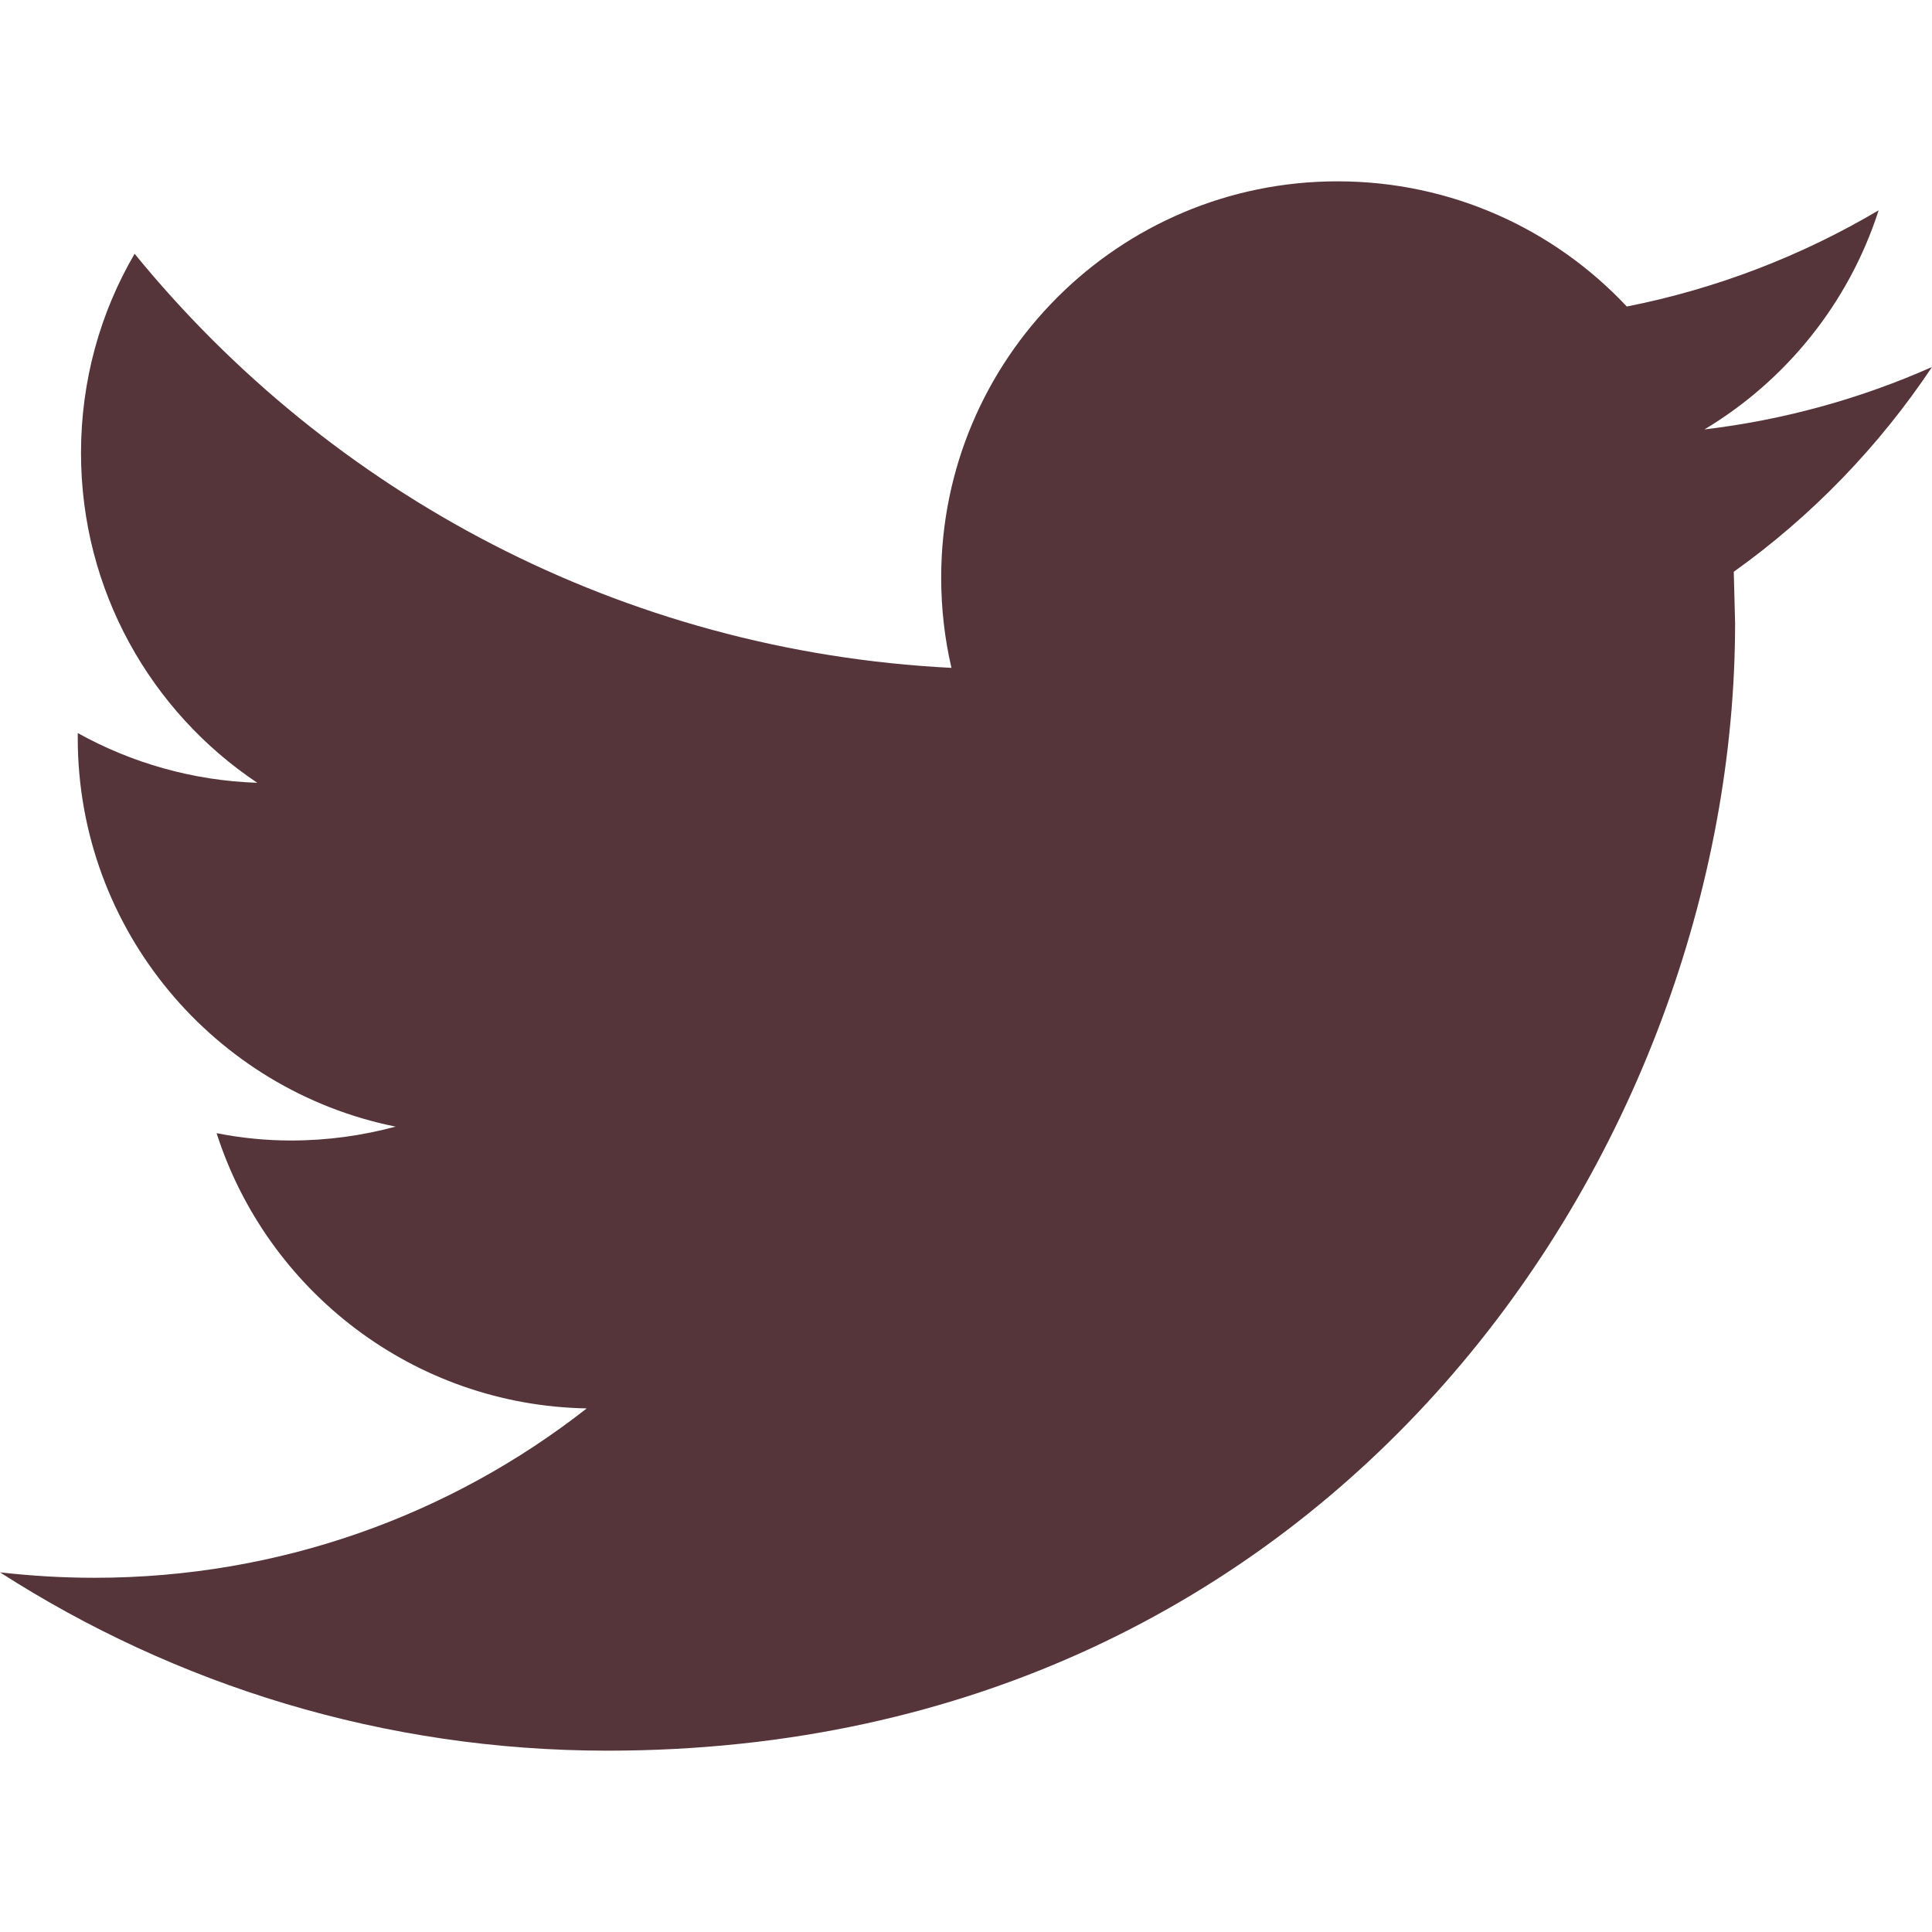
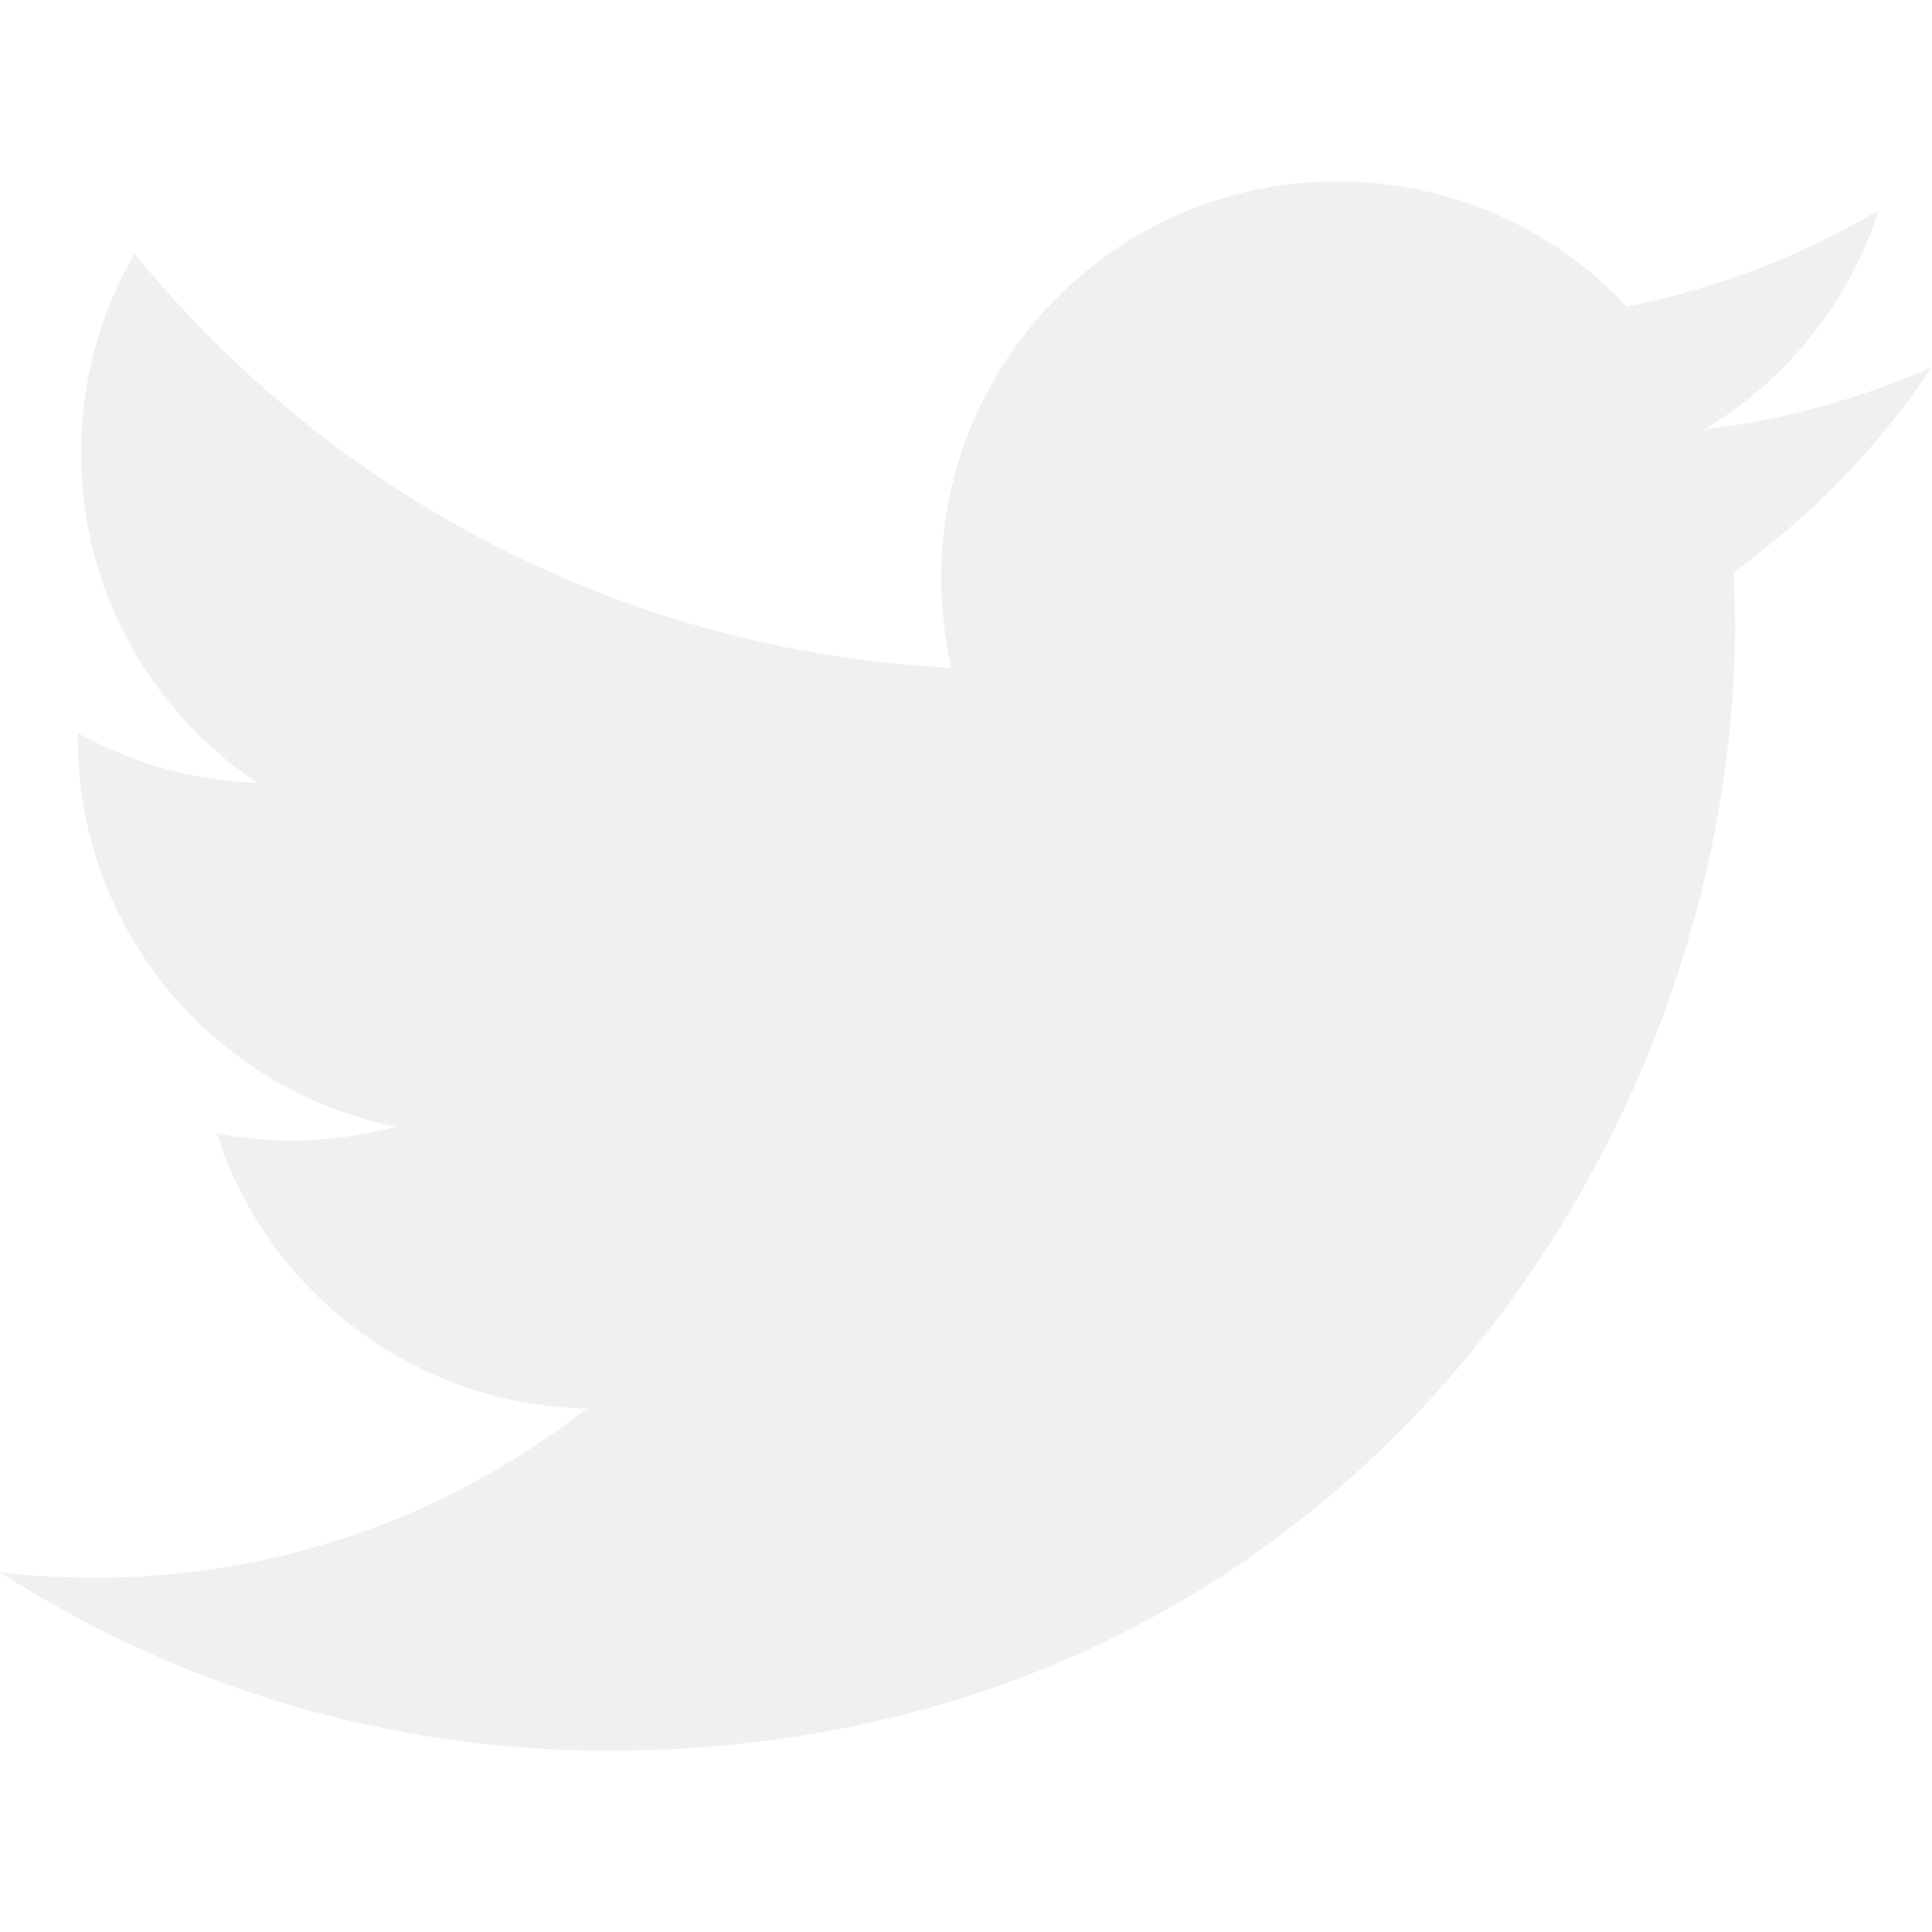
<svg xmlns="http://www.w3.org/2000/svg" version="1.1" id="Capa_1" x="0px" y="0px" viewBox="0 0 612 612" style="enable-background:new 0 0 612 612;" xml:space="preserve">
  <g>
    <g>
-       <path style="fill:#55353A;" d="M612,116.258c-22.525,9.981-46.694,16.75-72.088,19.772c25.929-15.527,45.777-40.155,55.184-69.411    c-24.322,14.379-51.169,24.82-79.775,30.48c-22.907-24.437-55.49-39.658-91.63-39.658c-69.334,0-125.551,56.217-125.551,125.513    c0,9.828,1.109,19.427,3.251,28.606C197.065,206.32,104.556,156.337,42.641,80.386c-10.823,18.51-16.98,40.078-16.98,63.101    c0,43.559,22.181,81.993,55.835,104.479c-20.575-0.688-39.926-6.348-56.867-15.756v1.568c0,60.806,43.291,111.554,100.693,123.104    c-10.517,2.83-21.607,4.398-33.08,4.398c-8.107,0-15.947-0.803-23.634-2.333c15.985,49.907,62.336,86.199,117.253,87.194    c-42.947,33.654-97.099,53.655-155.916,53.655c-10.134,0-20.116-0.612-29.944-1.721c55.567,35.681,121.536,56.485,192.438,56.485    c230.948,0,357.188-191.291,357.188-357.188l-0.421-16.253C573.872,163.526,595.211,141.422,612,116.258z" />
+       <path style="fill:rgba(154, 154, 154, 0.15);" d="M612,116.258c-22.525,9.981-46.694,16.75-72.088,19.772c25.929-15.527,45.777-40.155,55.184-69.411    c-24.322,14.379-51.169,24.82-79.775,30.48c-22.907-24.437-55.49-39.658-91.63-39.658c-69.334,0-125.551,56.217-125.551,125.513    c0,9.828,1.109,19.427,3.251,28.606C197.065,206.32,104.556,156.337,42.641,80.386c-10.823,18.51-16.98,40.078-16.98,63.101    c0,43.559,22.181,81.993,55.835,104.479c-20.575-0.688-39.926-6.348-56.867-15.756v1.568c0,60.806,43.291,111.554,100.693,123.104    c-10.517,2.83-21.607,4.398-33.08,4.398c-8.107,0-15.947-0.803-23.634-2.333c15.985,49.907,62.336,86.199,117.253,87.194    c-42.947,33.654-97.099,53.655-155.916,53.655c-10.134,0-20.116-0.612-29.944-1.721c55.567,35.681,121.536,56.485,192.438,56.485    c230.948,0,357.188-191.291,357.188-357.188l-0.421-16.253C573.872,163.526,595.211,141.422,612,116.258z" />
    </g>
  </g>
  <g>
</g>
  <g>
</g>
  <g>
</g>
  <g>
</g>
  <g>
</g>
  <g>
</g>
  <g>
</g>
  <g>
</g>
  <g>
</g>
  <g>
</g>
  <g>
</g>
  <g>
</g>
  <g>
</g>
  <g>
</g>
  <g>
</g>
</svg>
